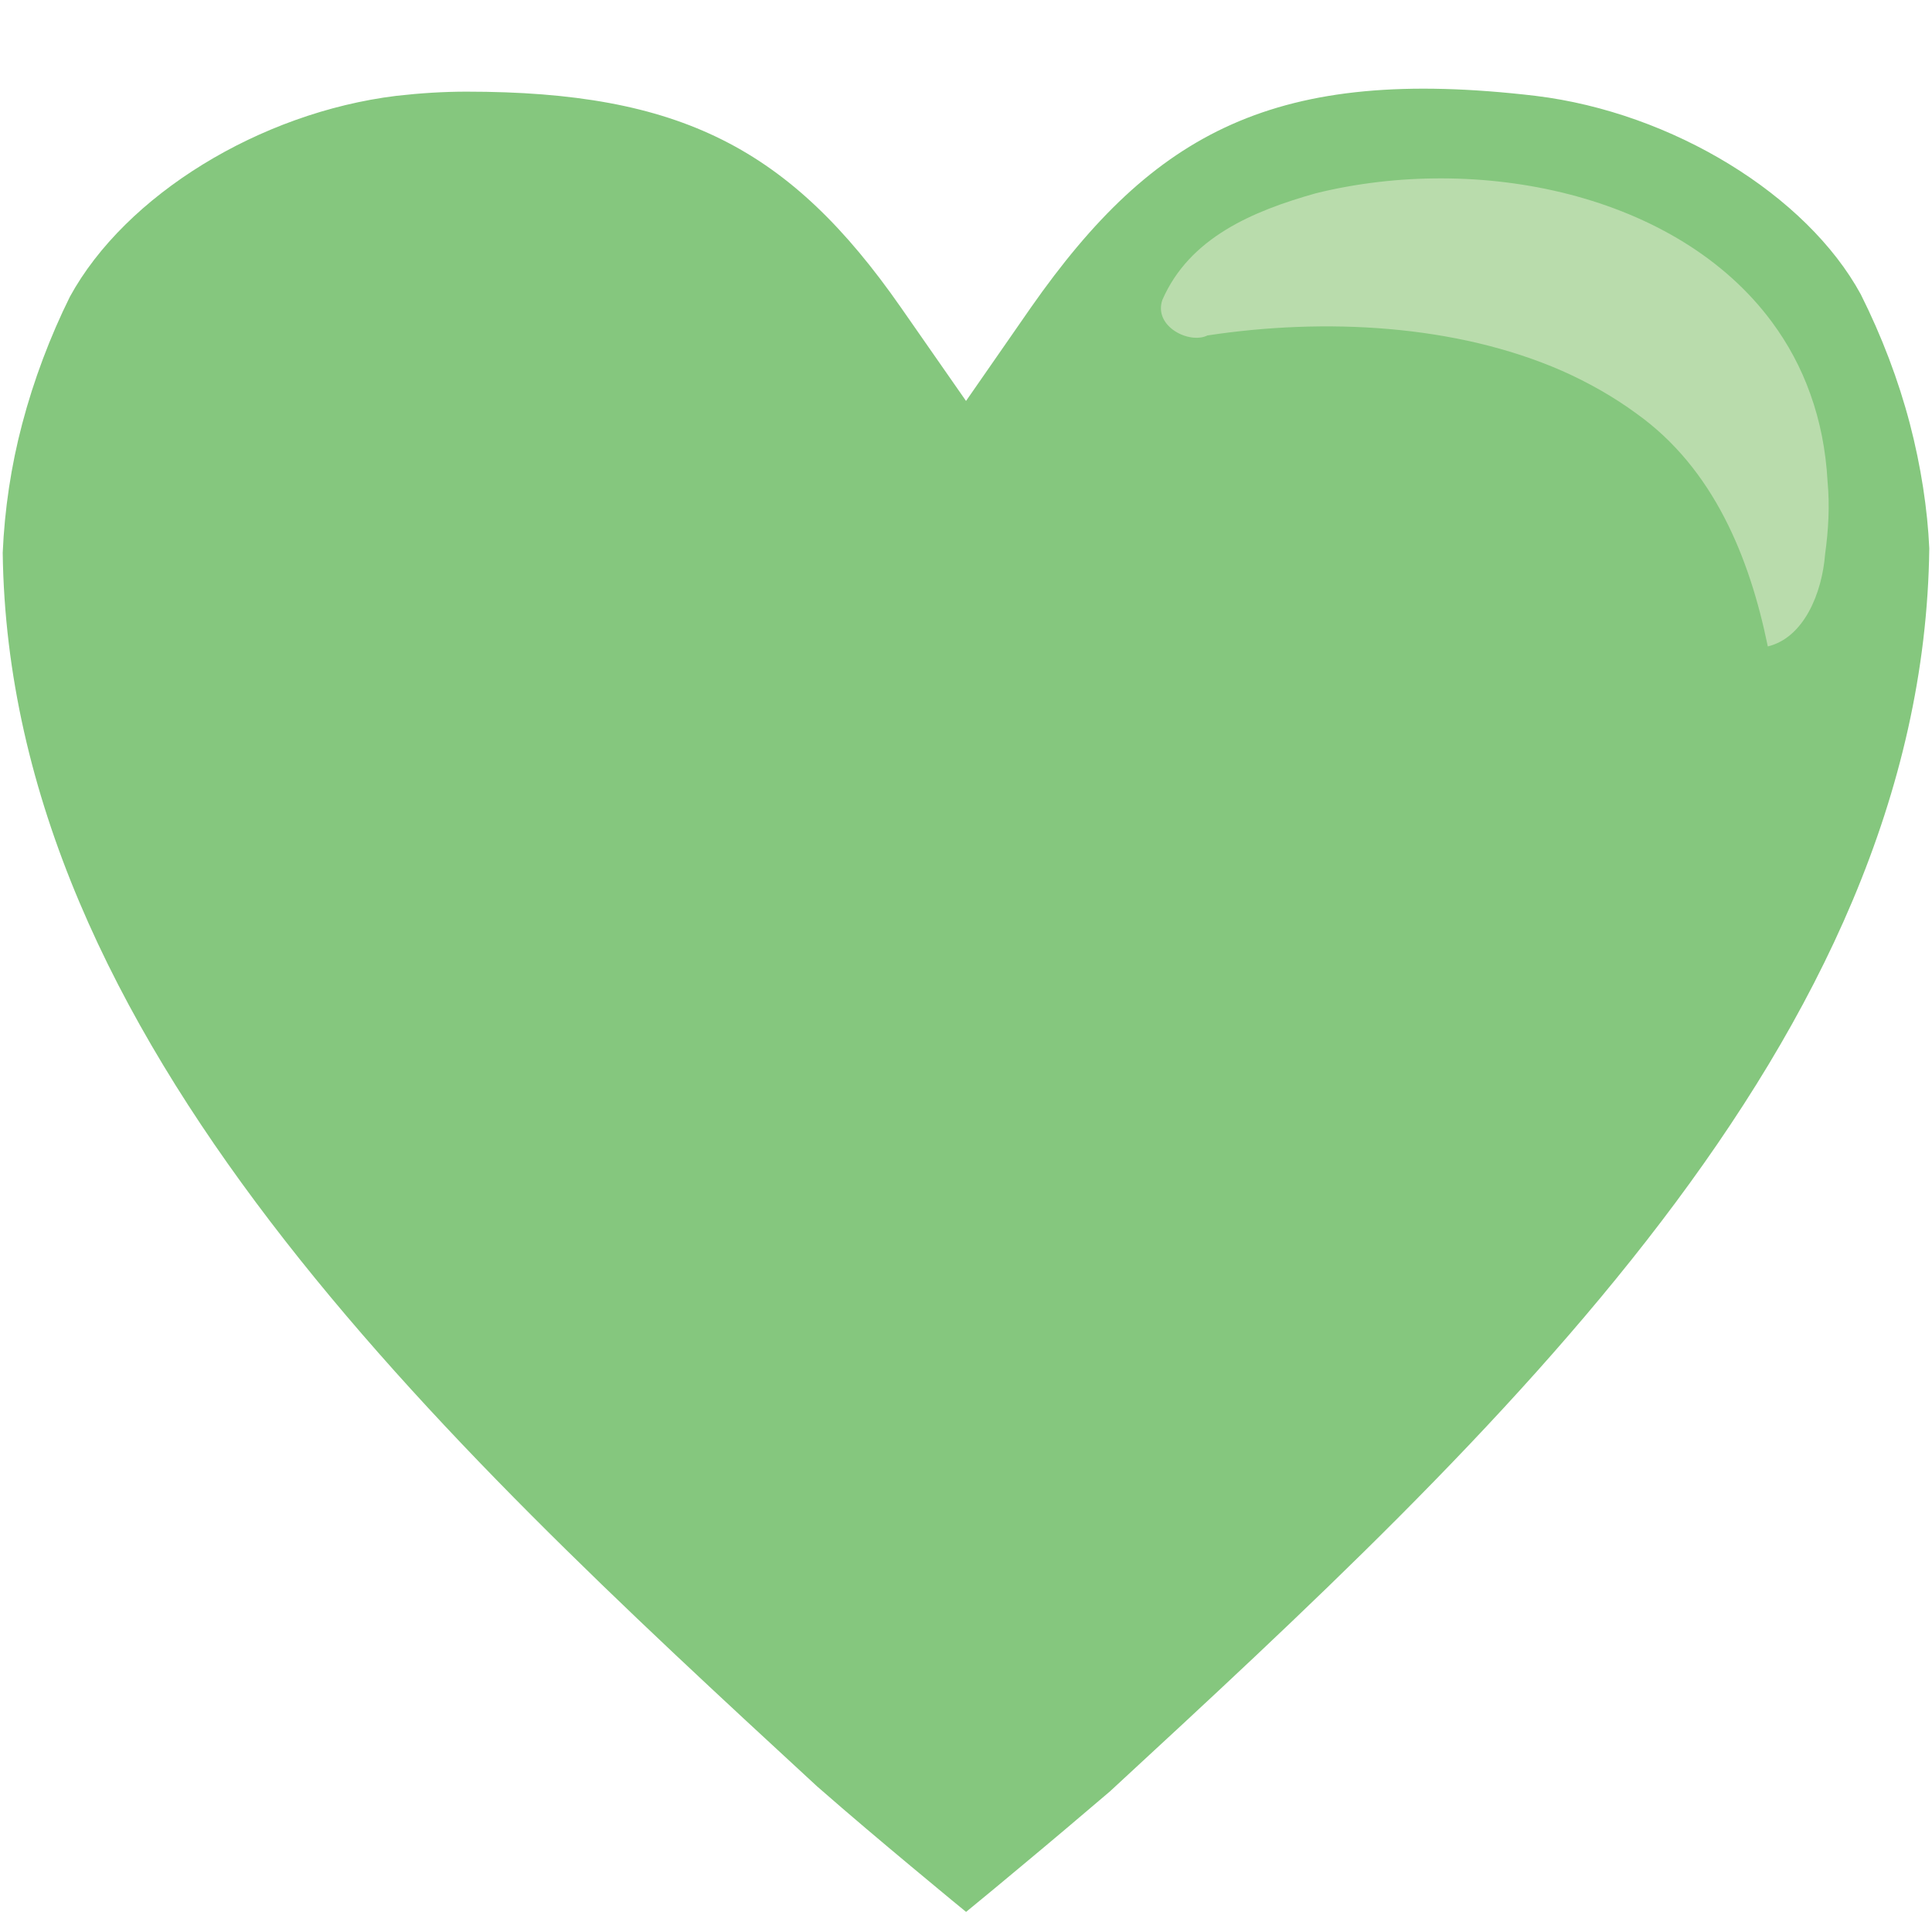
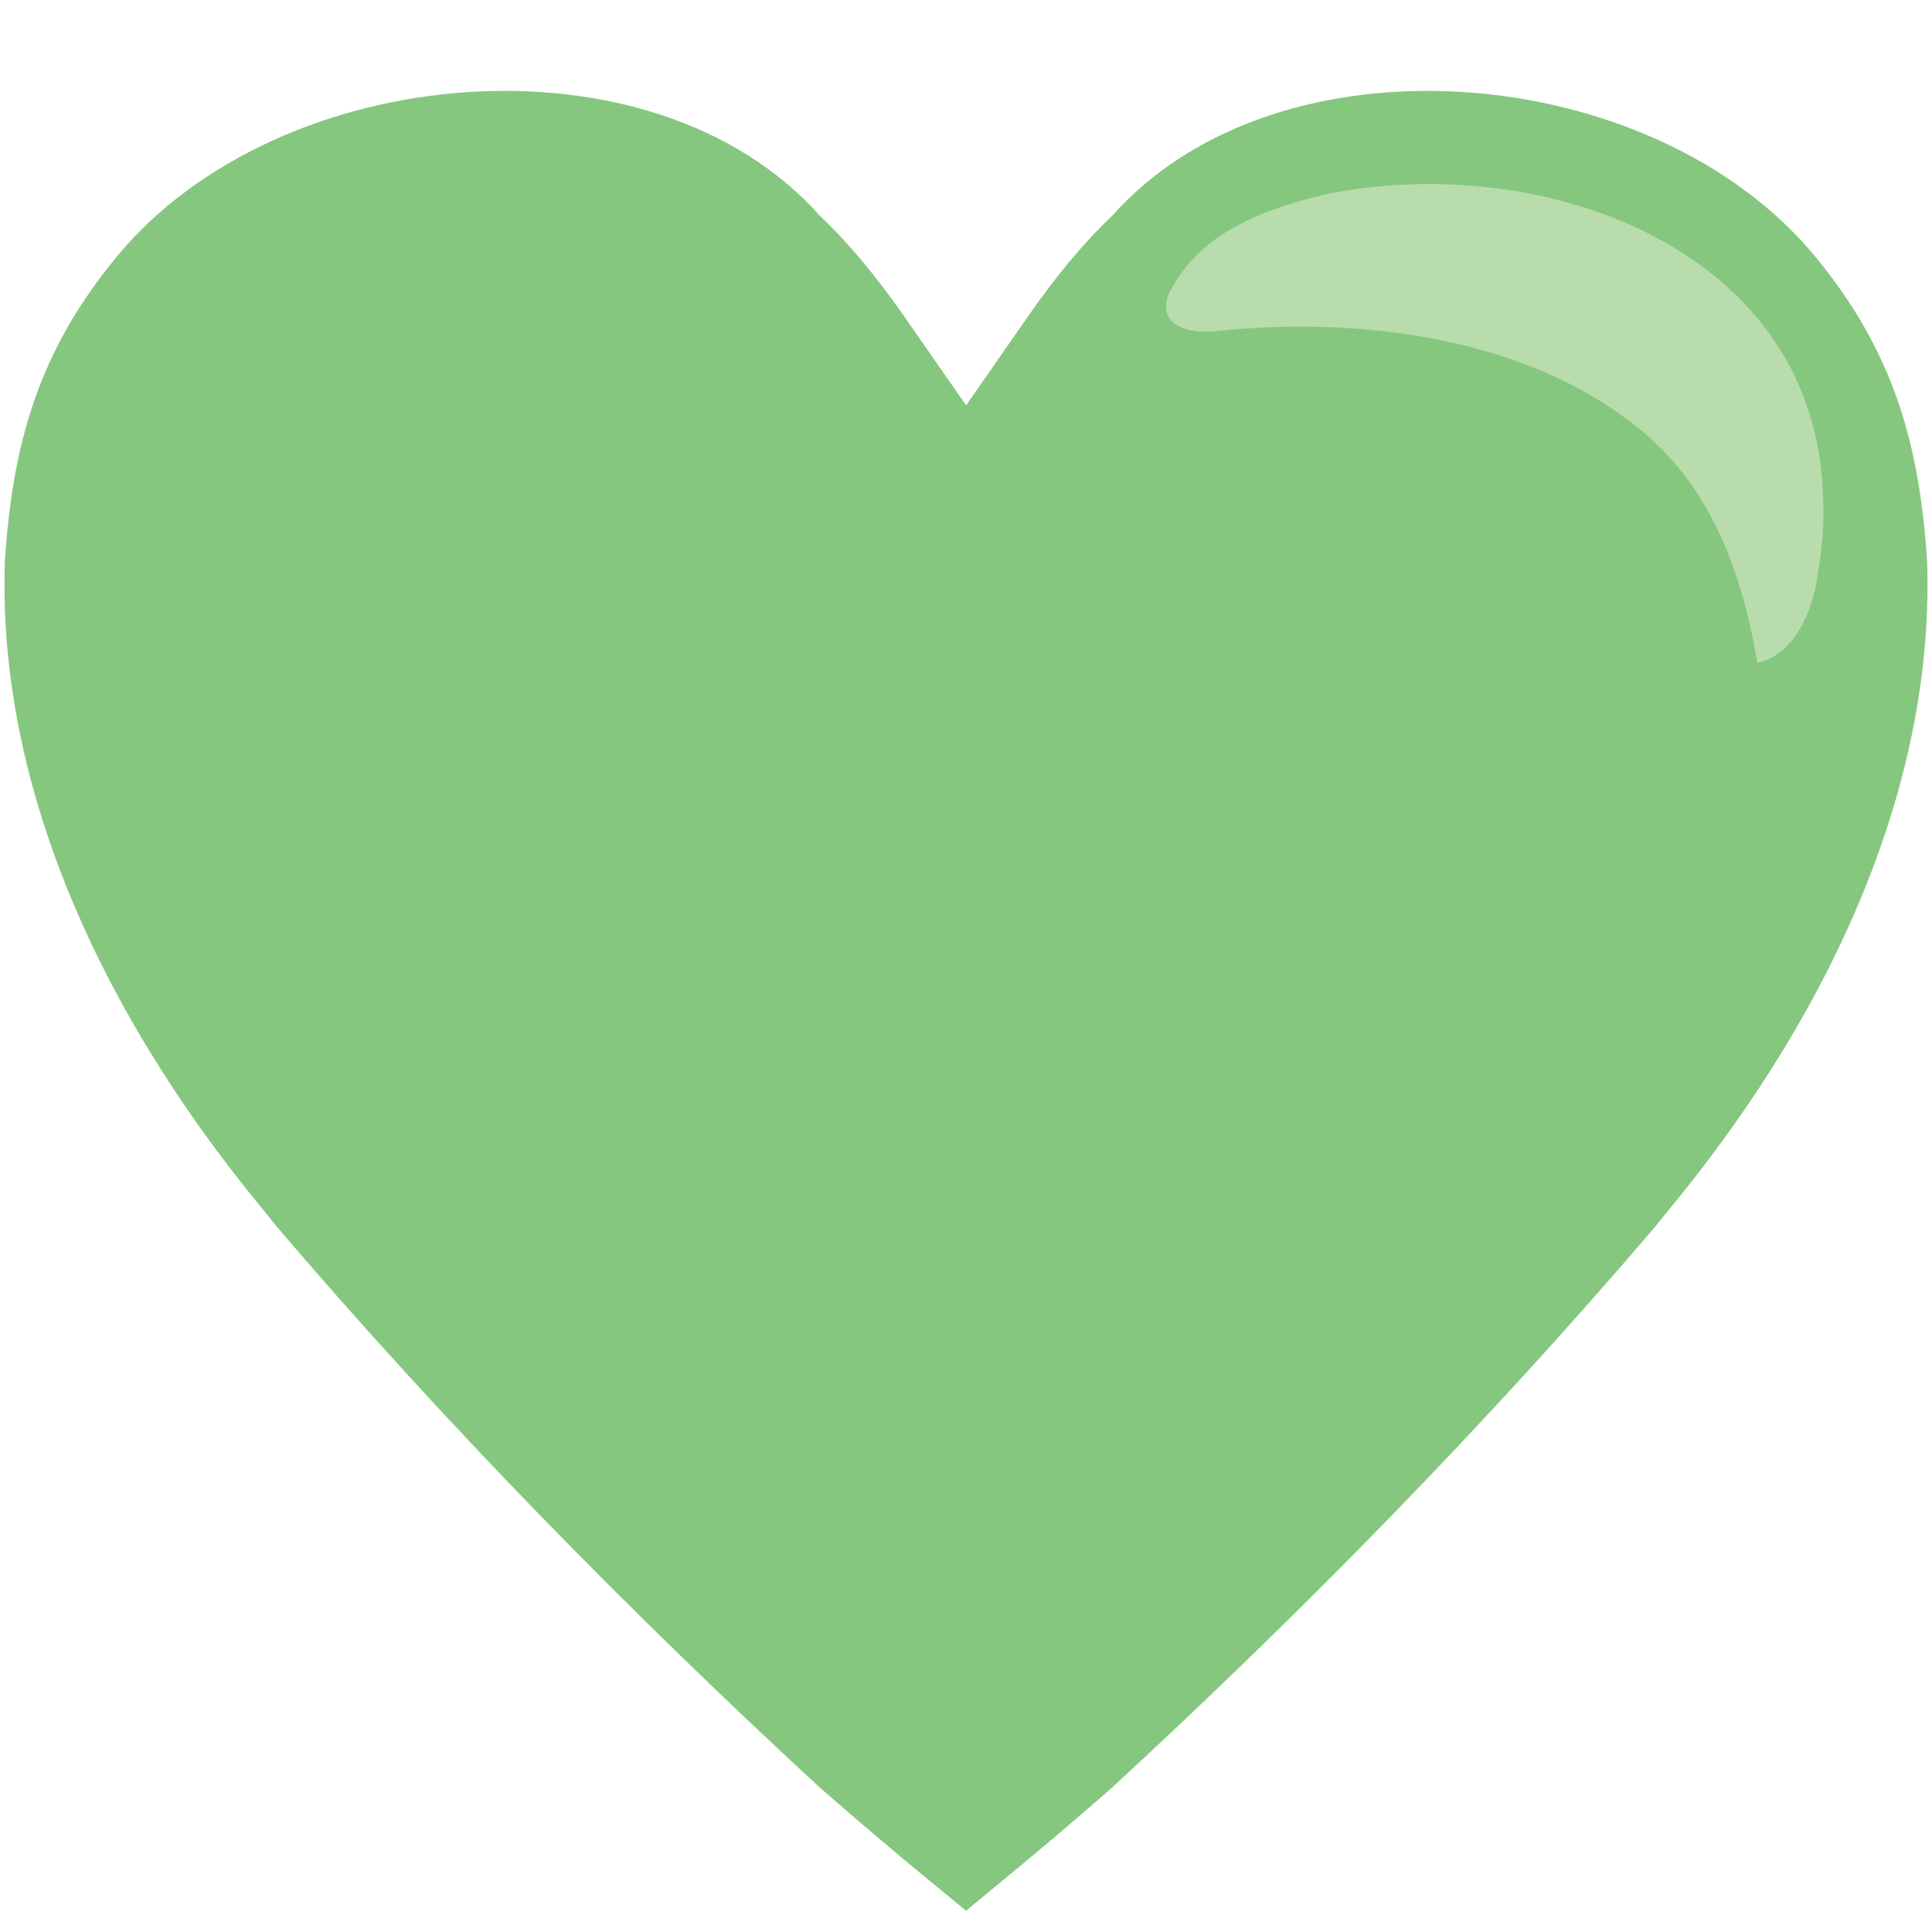
<svg xmlns="http://www.w3.org/2000/svg" version="1.1" id="Layer_1" x="0px" y="0px" width="64px" height="64px" viewBox="0 0 64 64" enable-background="new 0 0 64 64" xml:space="preserve">
-   <defs id="defs3228" />
-   <path id="path3208" fill="#85C77E" d="M27.067,59.176c1.134,0.992,2.115,1.816,3.098,2.637c0.614,0.506,1.222,1.021,1.838,1.521  c0.577-0.472,1.199-0.987,1.82-1.507c1.001-0.832,1.979-1.66,2.948-2.487C49.484,47.6,63.71,34.467,63.91,18.166  c-0.057-1.283-0.275-2.719-0.643-4.128c-0.379-1.448-0.93-2.897-1.627-4.289c-1.789-3.281-6.232-6.02-10.767-6.573  c-8.619-1.017-12.651,1.197-16.718,7.004l-2.154,3.102L29.84,10.18c-3.673-5.27-7.292-7.144-14.389-7.144  c-0.74,0-1.513,0.047-2.323,0.139C8.602,3.73,4.153,6.469,2.316,9.828c-0.651,1.313-1.2,2.763-1.58,4.21  c-0.37,1.397-0.585,2.845-0.646,4.273C0.301,34.467,14.517,47.6,27.067,59.176z" />
-   <path id="path3210" fill="#B9DCAC" d="M60.541,15.959c-0.057-1.054-0.253-2.019-0.57-2.902c-0.311-0.875-0.742-1.671-1.271-2.386  c-3.154-4.269-9.722-5.596-15.11-4.269c-2.094,0.59-4.188,1.471-5.086,3.535c-0.298,0.879,0.896,1.472,1.495,1.175  c3.894-0.59,8.231-0.367,11.752,1.175c0.879,0.391,1.705,0.859,2.465,1.417c2.552,1.823,3.743,4.768,4.345,7.71  c1.195-0.29,1.797-1.762,1.898-3.057C60.57,17.558,60.615,16.746,60.541,15.959z" />
+   <defs id="defs3044" />
+   <path fill="#85C77E" d="M63.841,18.646c-0.245-3.85-1.071-6.977-3.752-10.198c-5.368-6.439-17.71-7.511-23.235-1.312  c-0.963,0.912-1.871,2.011-2.785,3.322l-2.065,2.969l-2.067-2.969c-0.916-1.312-1.827-2.411-2.79-3.322  C21.622,0.937,9.282,2.008,3.913,8.448c-2.684,3.221-3.509,6.348-3.755,10.198C-0.192,30.092,8.114,39.257,9.139,40.6  c5.637,6.613,11.786,12.866,18.032,18.627c1.13,0.989,2.106,1.813,3.082,2.629c0.587,0.479,1.166,0.963,1.749,1.439  c0.582-0.477,1.159-0.961,1.743-1.439c0.979-0.816,1.956-1.64,3.082-2.629c6.247-5.761,12.397-12.014,18.034-18.627  C55.887,39.257,64.193,30.092,63.841,18.646z" id="path3039" />
+   <path fill="#B9DCAC" d="M60.395,16.604c-0.019-1.051-0.174-2.017-0.457-2.909c-0.275-0.882-0.672-1.69-1.17-2.42  c-2.973-4.369-9.451-5.943-14.863-4.837c-2.11,0.508-4.225,1.302-5.196,3.318c-0.331,0.865,0.365,1.281,1.44,1.228  c3.894-0.435,8.201-0.043,11.645,1.63c0.857,0.42,1.661,0.918,2.395,1.503c2.471,1.913,3.537,4.887,4.022,7.837  c1.201-0.242,1.854-1.683,2.007-2.965C60.359,18.196,60.434,17.39,60.395,16.604z" id="path3041" />
</svg>
